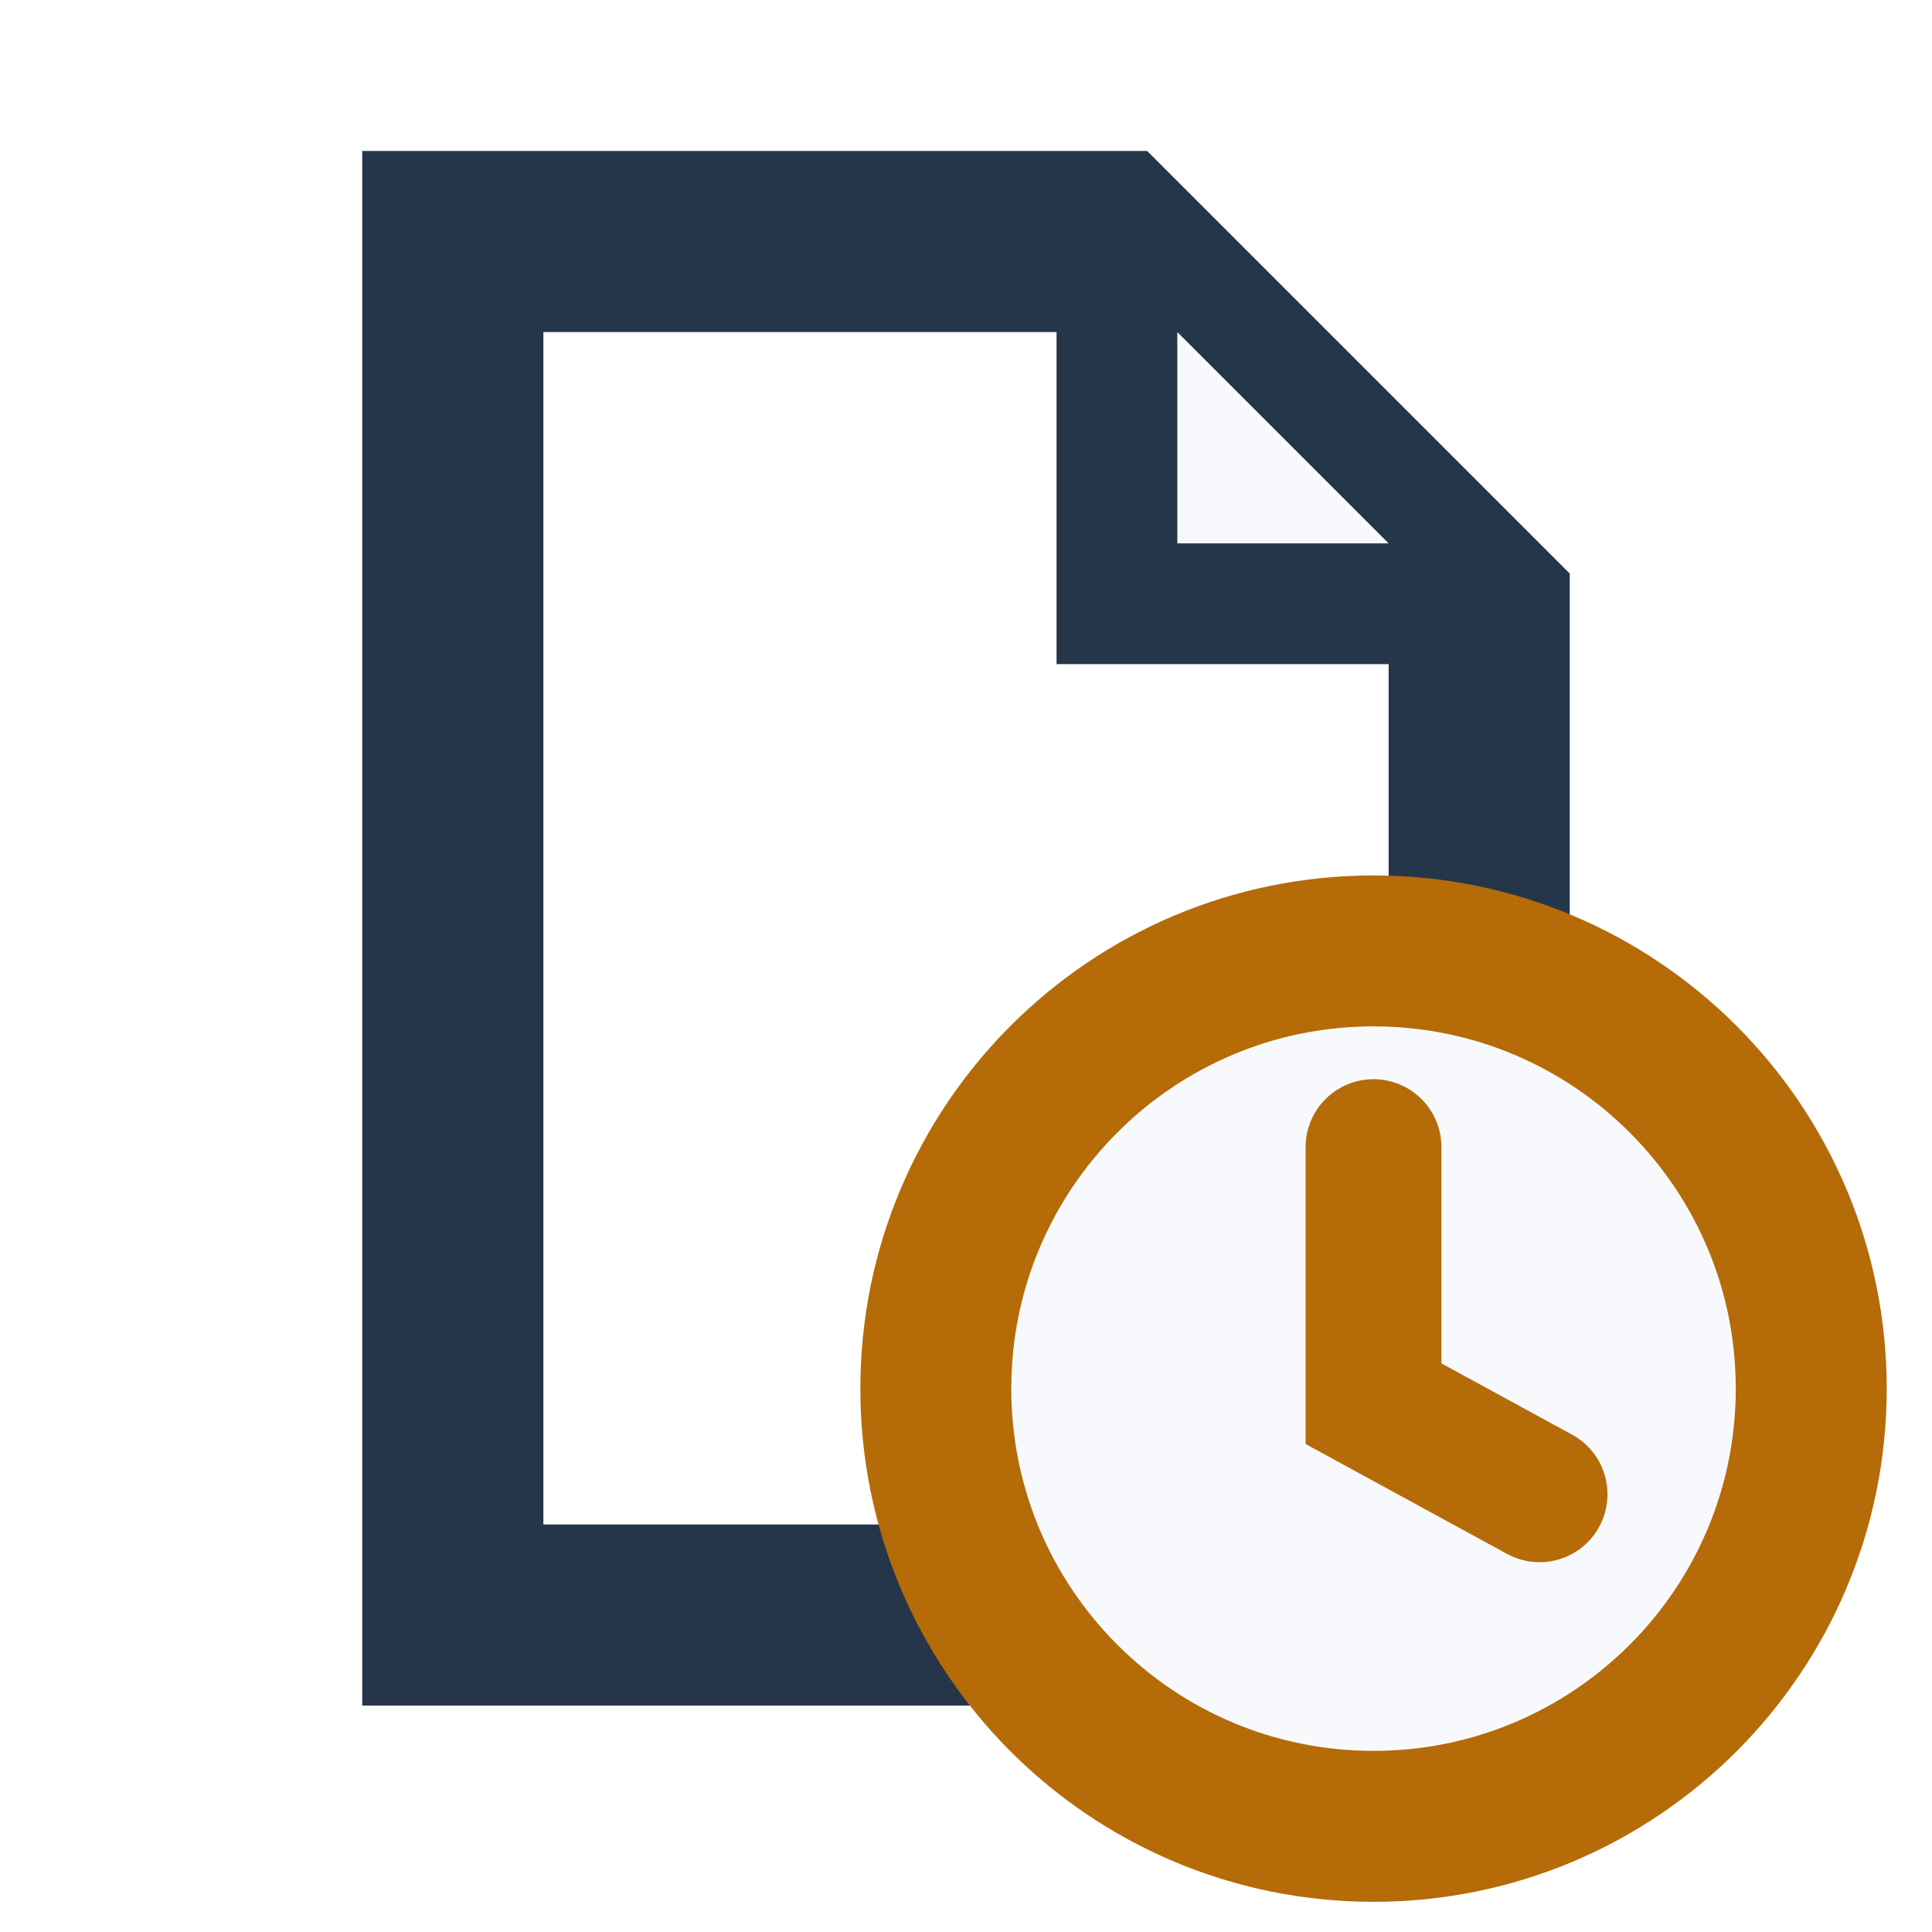
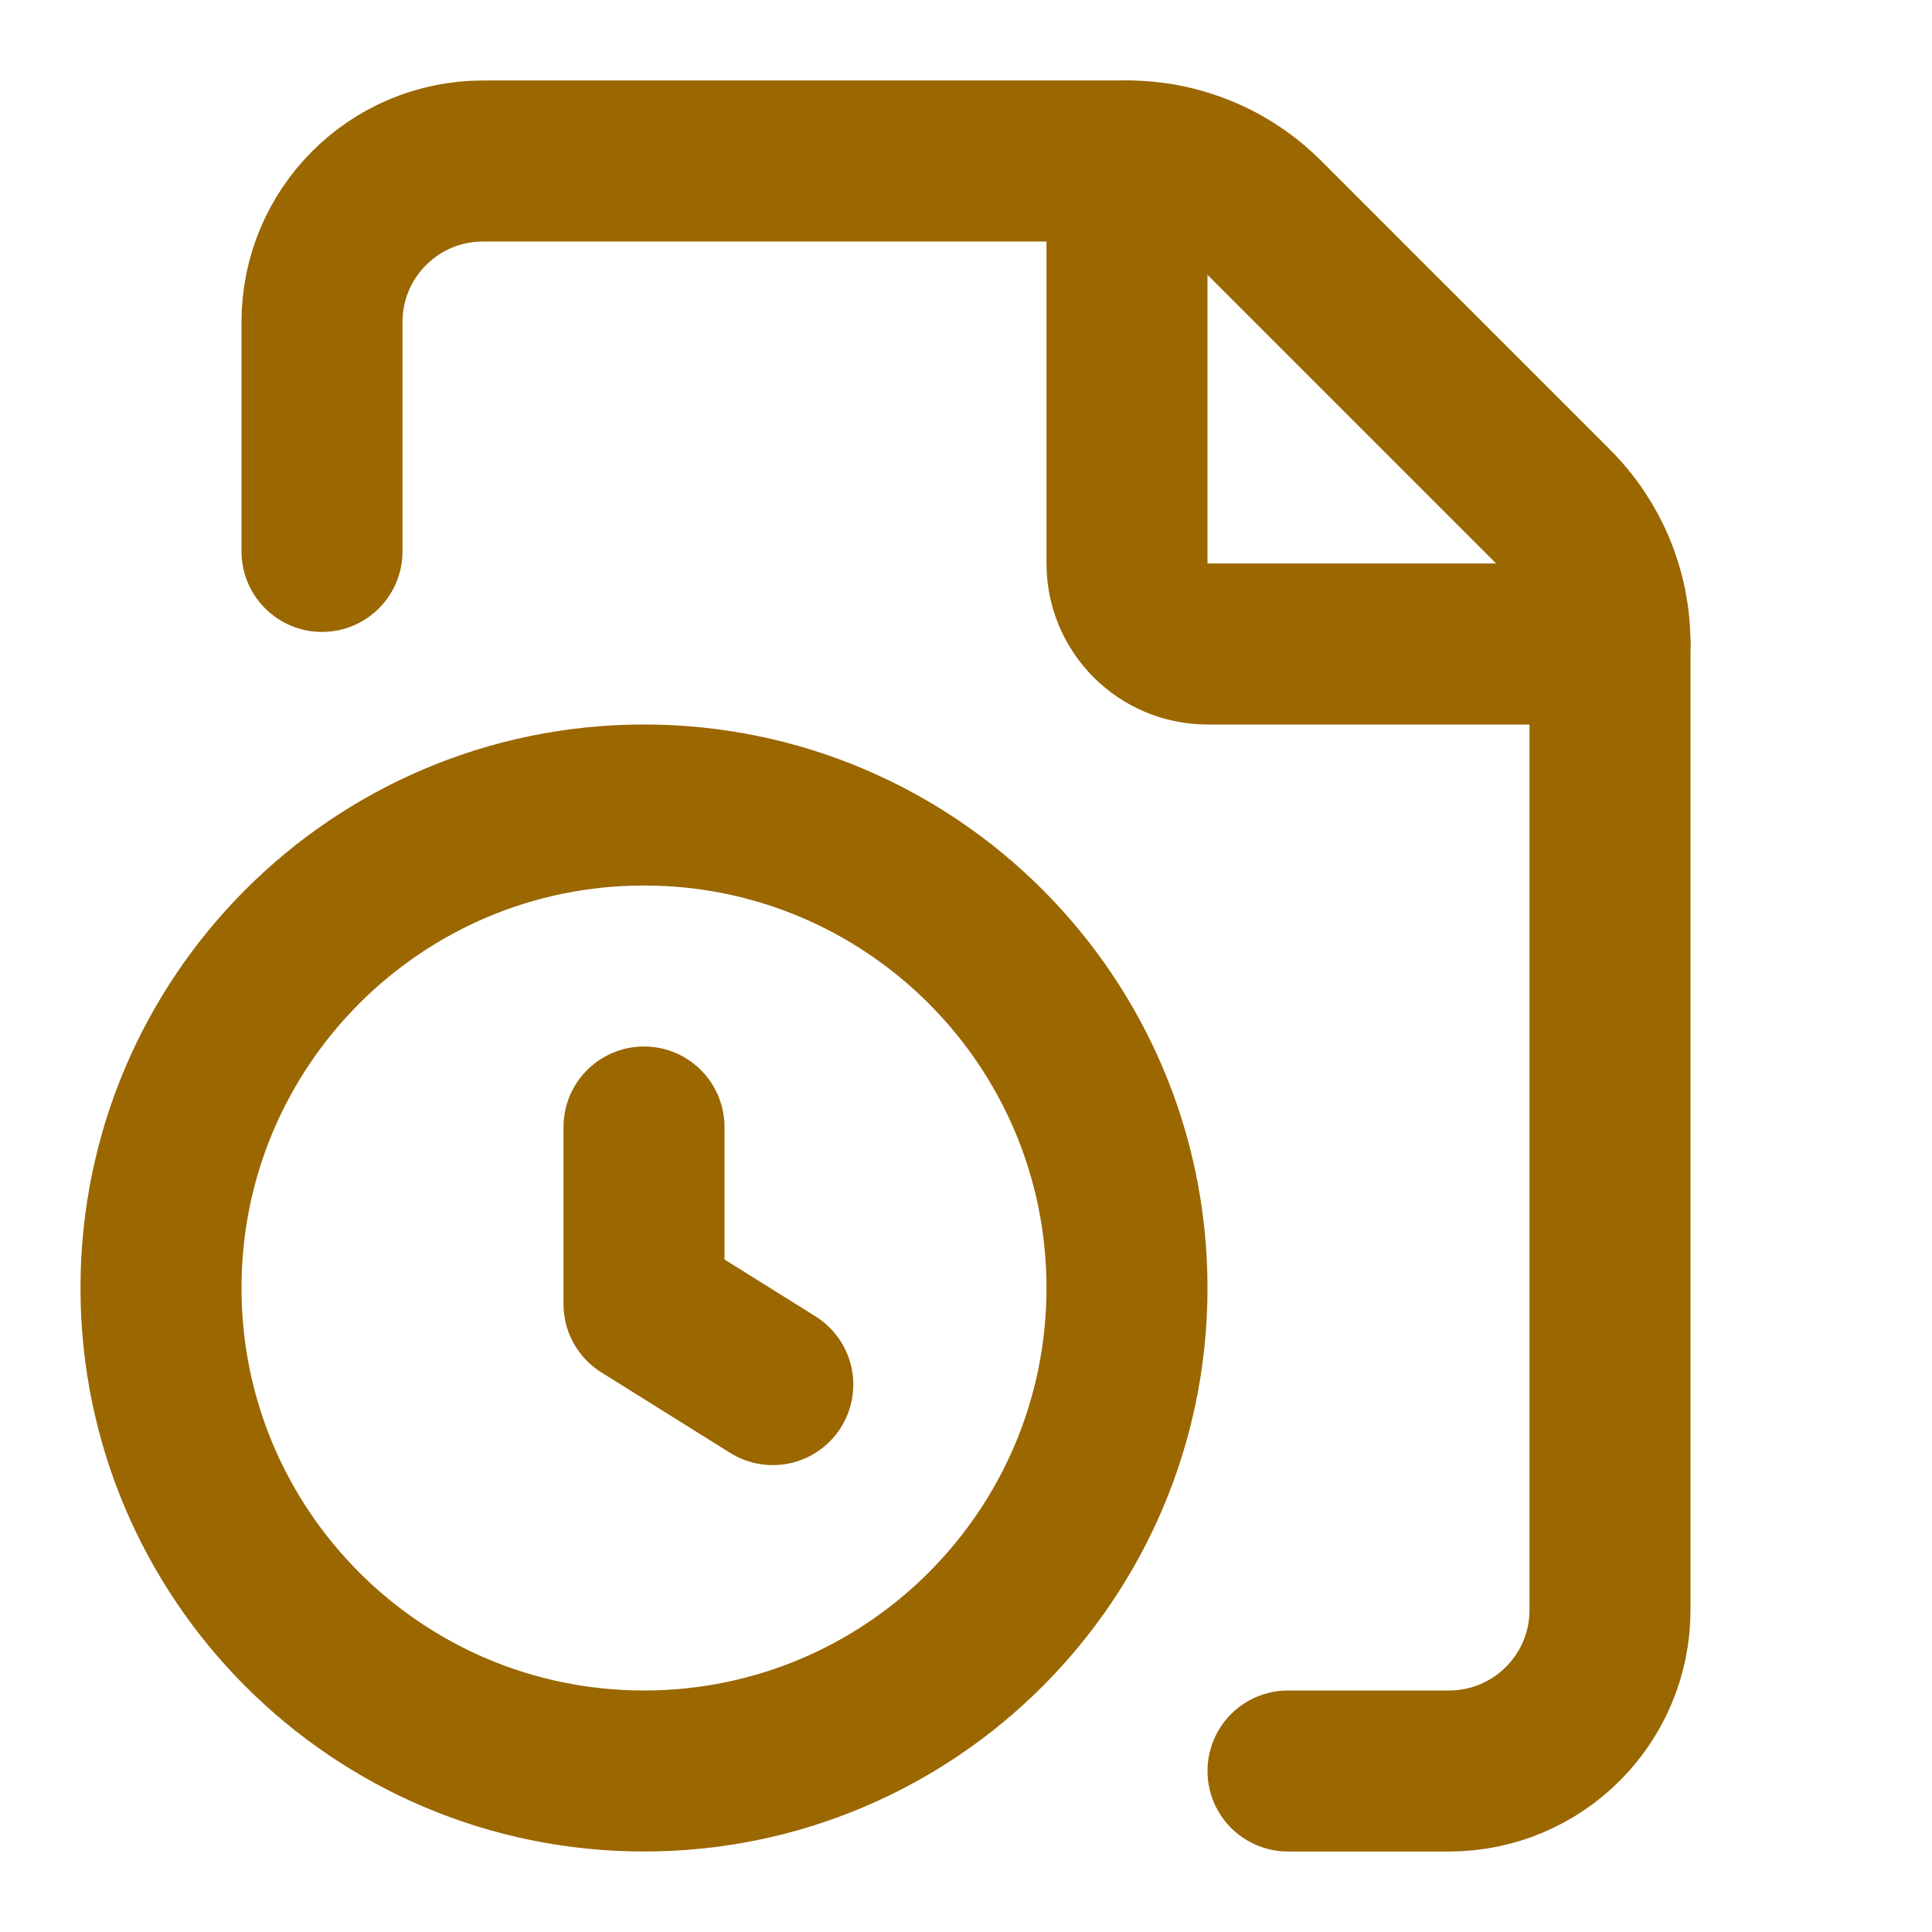
- <svg xmlns="http://www.w3.org/2000/svg" viewBox="0 0 128 128">
-   <path fill="#26364a" d="M24 10h52l28 28v35a39 39 0 0 0-12-7V44H70V22H36v79h31a39 39 0 0 0 6 12H24V10Z" />
-   <path fill="#f7f9fc" d="M78 22v14h14L78 22Z" />
-   <circle cx="91" cy="92" r="29" fill="#f7f9fc" stroke="#b56b08" stroke-width="10" />
-   <path fill="none" stroke="#b56b08" stroke-linecap="round" stroke-width="9" d="M91 76v17l11 6" />
+ <svg xmlns="http://www.w3.org/2000/svg" width="24" height="24" viewBox="0 0 24 24" fill="none" stroke="#9a6700" stroke-width="2" stroke-linecap="round" stroke-linejoin="round">
+   <path d="M16 22h2a2 2 0 0 0 2-2V8a2.4 2.4 0 0 0-.706-1.706l-3.588-3.588A2.4 2.4 0 0 0 14 2H6a2 2 0 0 0-2 2v2.85" />
+   <path d="M14 2v5a1 1 0 0 0 1 1h5" />
+   <path d="M8 14v2.2l1.6 1" />
+   <circle cx="8" cy="16" r="6" />
</svg>
